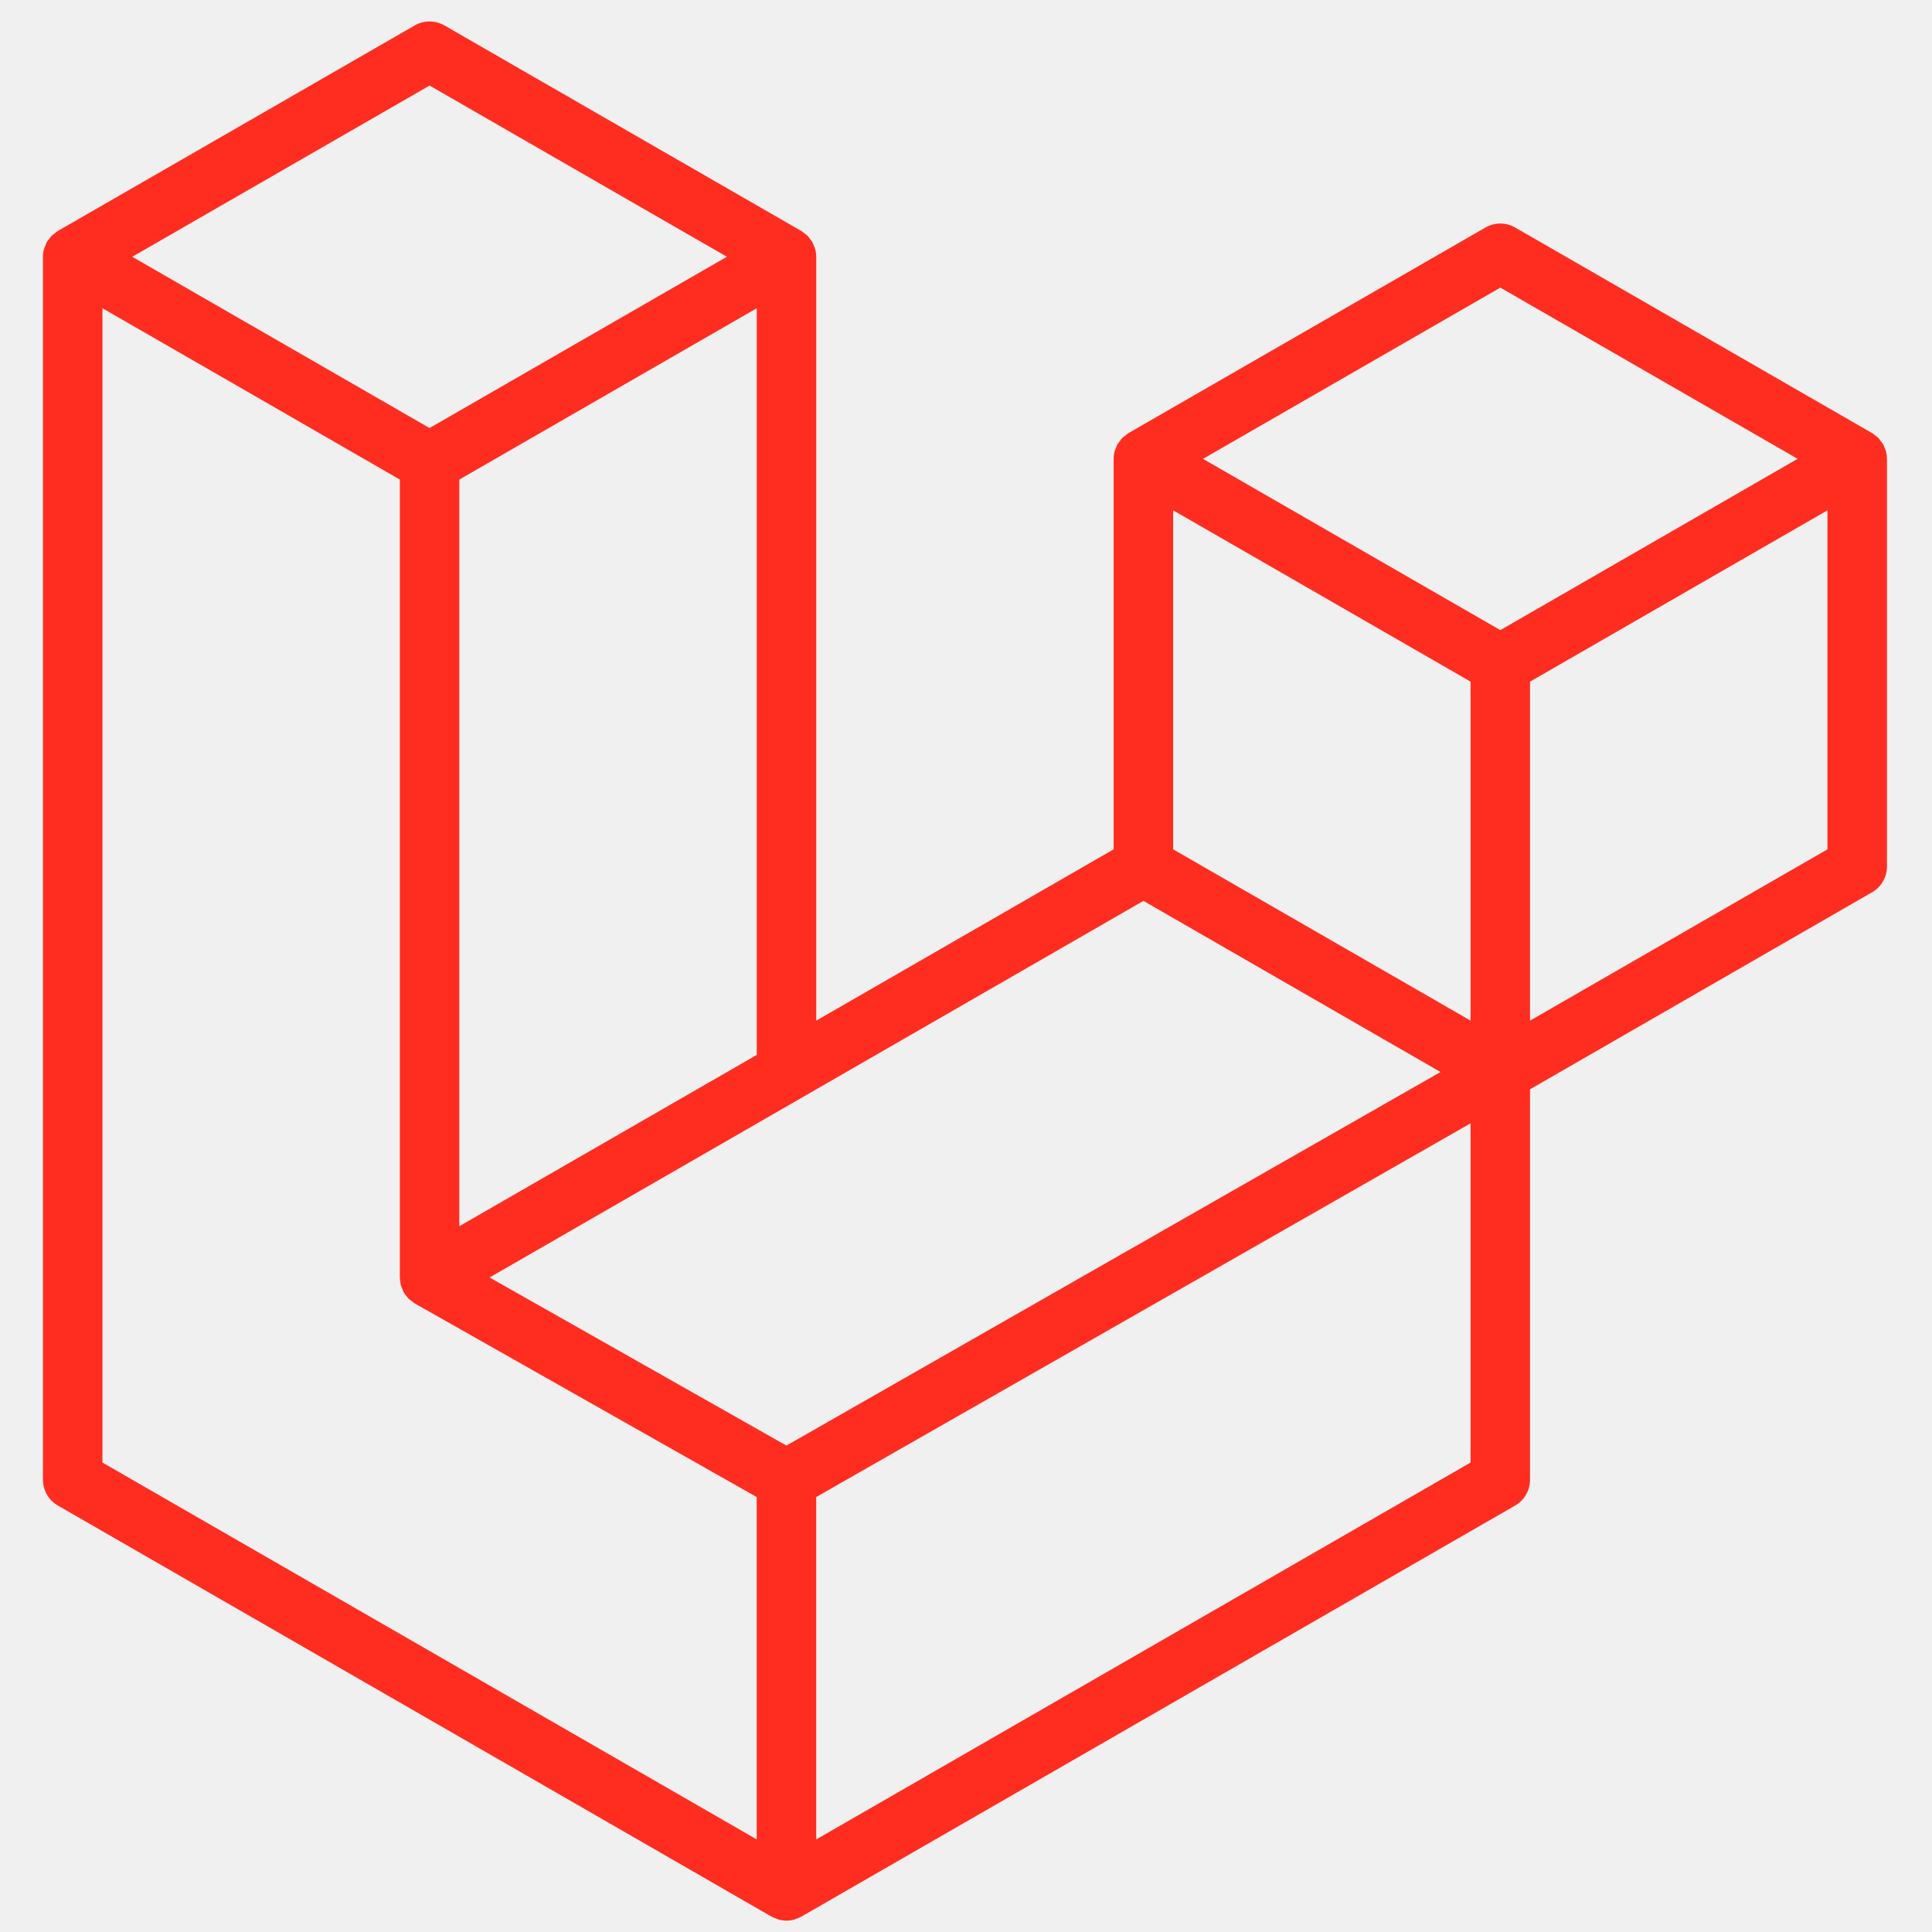
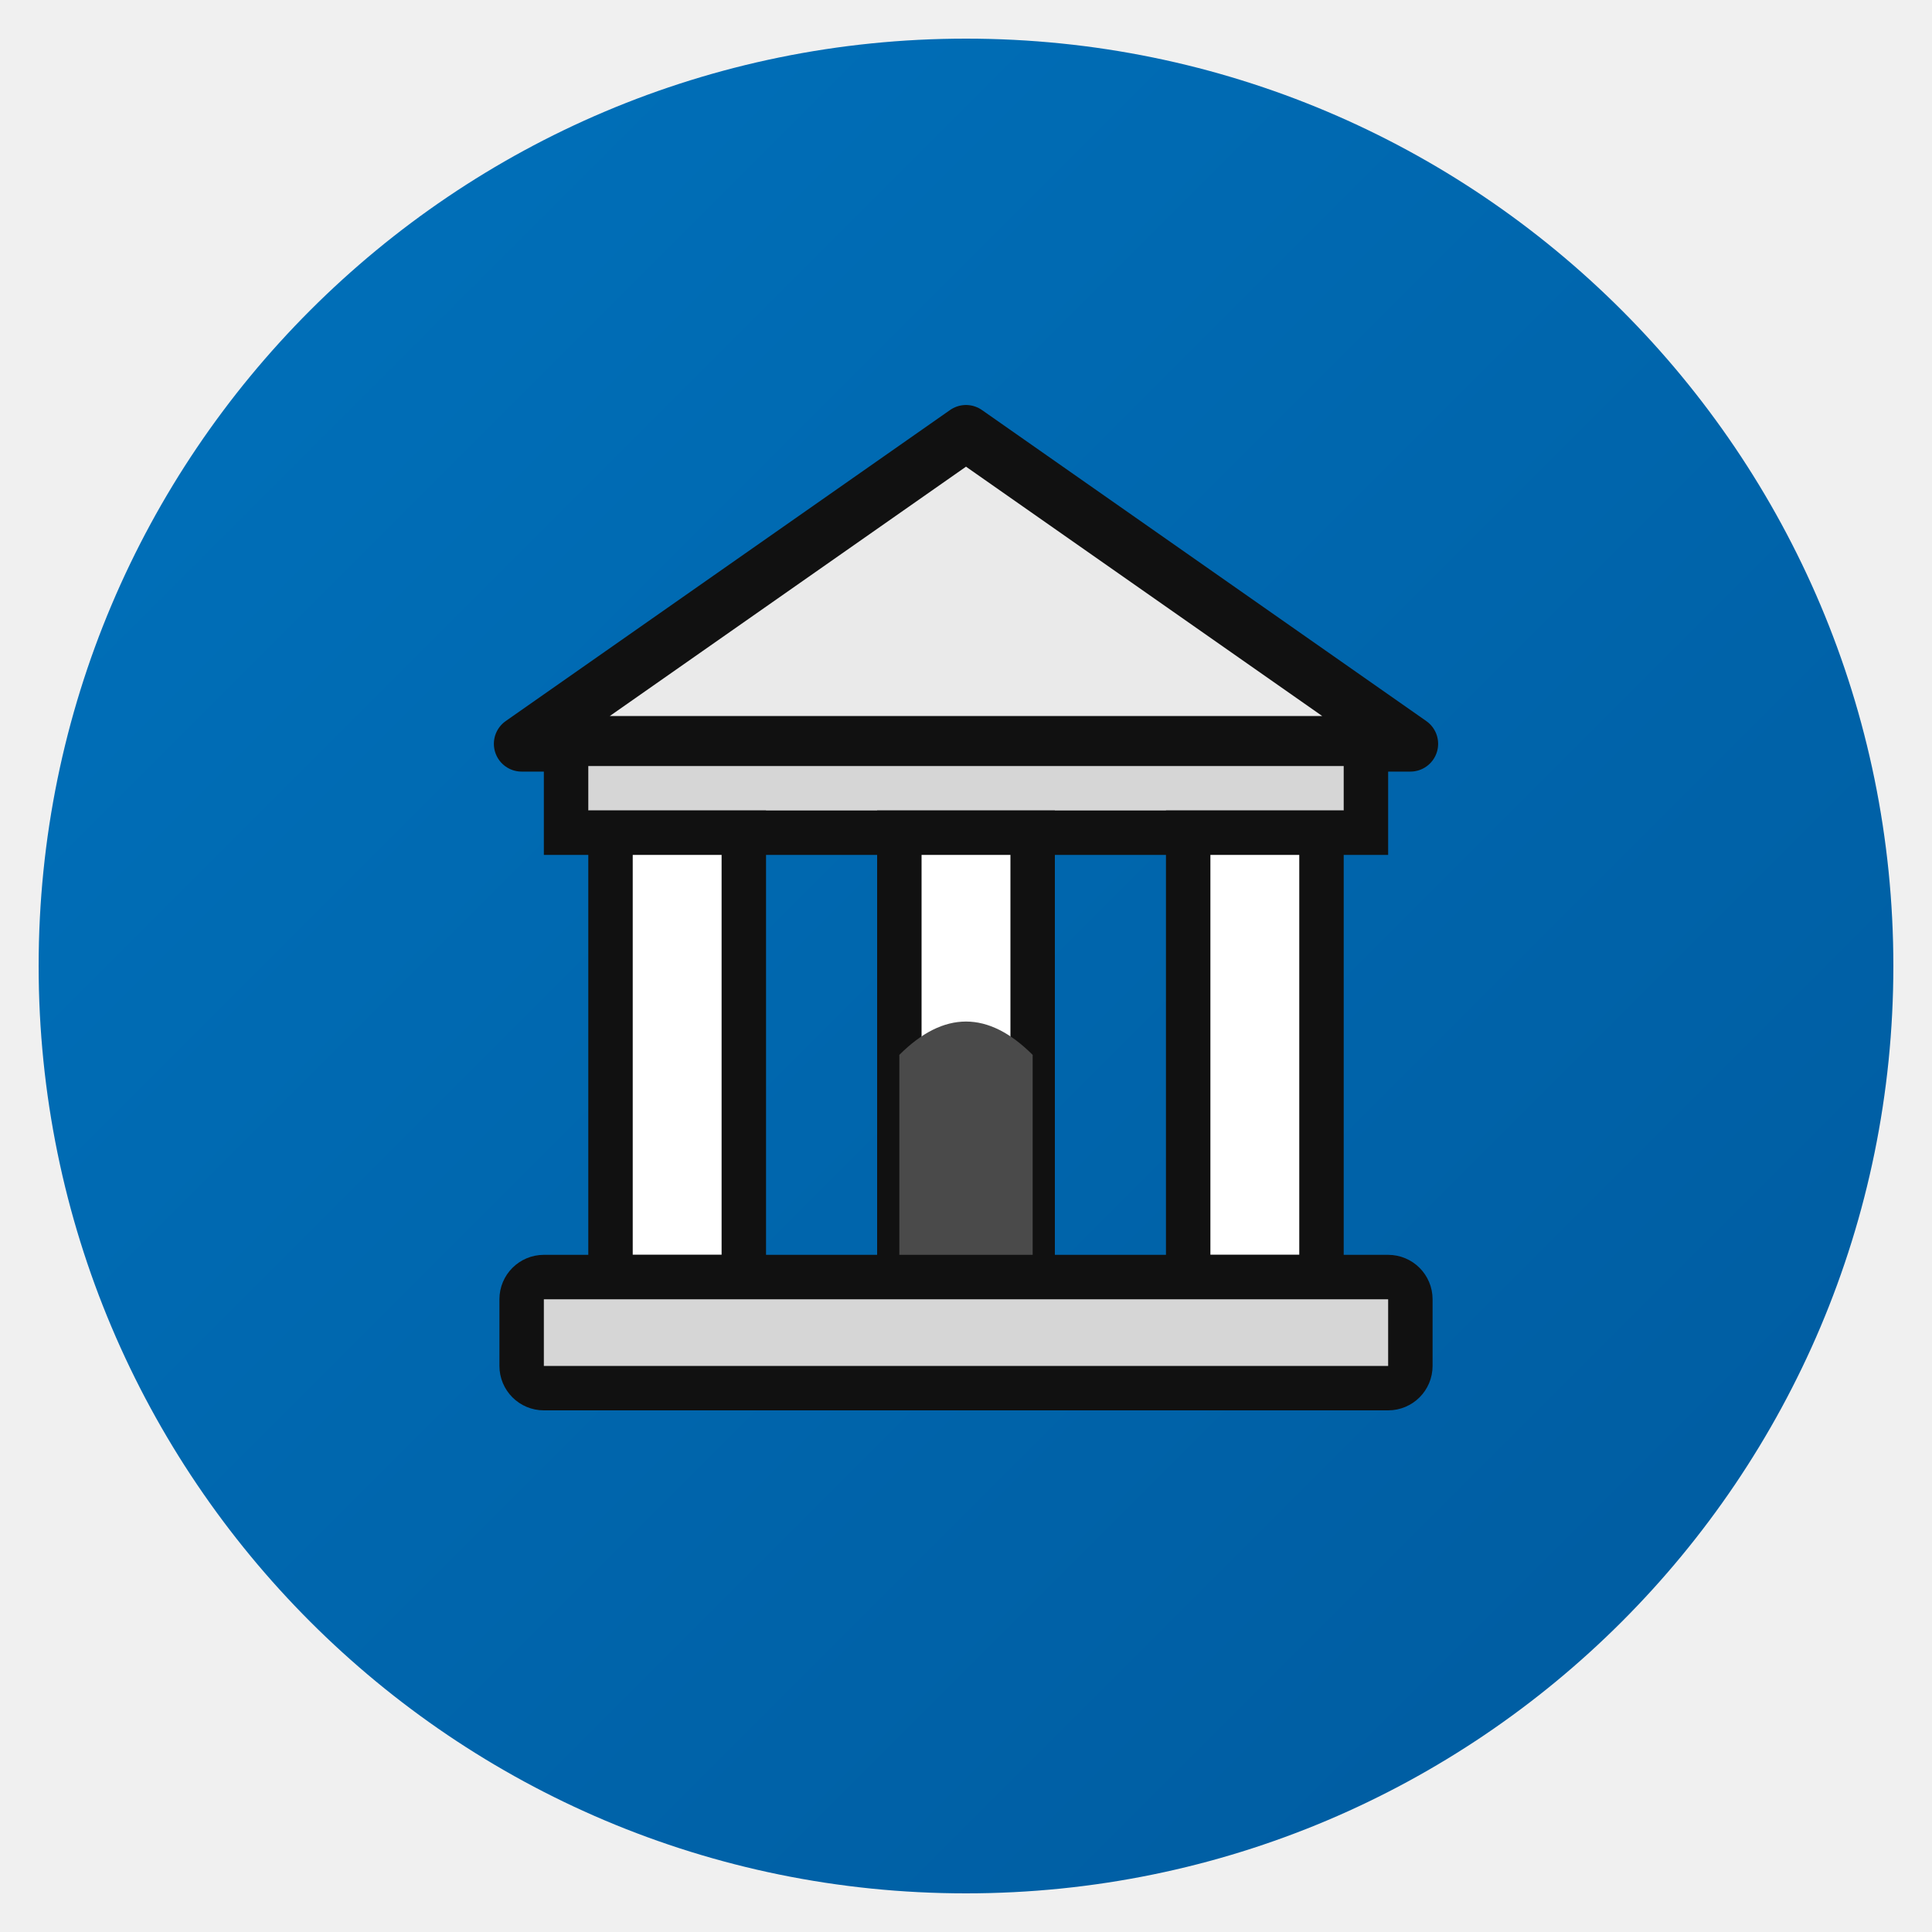
- <svg xmlns="http://www.w3.org/2000/svg" width="166" height="166" viewBox="0 0 166 166" fill="none">
-   <path fill-rule="evenodd" clip-rule="evenodd" d="M162.041 38.759C162.099 38.977 162.129 39.201 162.13 39.426V74.452C162.13 74.902 162.011 75.344 161.786 75.733C161.561 76.122 161.237 76.444 160.847 76.668L131.462 93.594V127.141C131.462 128.054 130.977 128.897 130.186 129.357L68.847 164.683C68.707 164.763 68.554 164.814 68.401 164.868C68.343 164.887 68.289 164.922 68.228 164.938C67.8 165.051 67.349 165.051 66.92 164.938C66.85 164.919 66.786 164.881 66.719 164.855C66.579 164.804 66.432 164.76 66.298 164.683L4.972 129.357C4.583 129.133 4.259 128.81 4.034 128.421C3.808 128.032 3.69 127.591 3.689 127.141L3.689 22.063C3.689 21.834 3.721 21.61 3.779 21.393C3.798 21.32 3.843 21.253 3.868 21.179C3.916 21.045 3.961 20.908 4.031 20.783C4.079 20.7 4.149 20.633 4.206 20.557C4.28 20.454 4.347 20.349 4.433 20.26C4.506 20.186 4.602 20.132 4.685 20.068C4.778 19.992 4.861 19.909 4.966 19.848L35.633 2.185C36.022 1.961 36.462 1.844 36.91 1.844C37.358 1.844 37.798 1.961 38.186 2.185L68.851 19.848H68.857C68.959 19.912 69.045 19.992 69.138 20.065C69.221 20.129 69.313 20.186 69.387 20.257C69.476 20.349 69.54 20.454 69.616 20.557C69.671 20.633 69.744 20.7 69.789 20.783C69.862 20.911 69.904 21.045 69.955 21.179C69.98 21.253 70.025 21.32 70.044 21.396C70.103 21.614 70.133 21.838 70.133 22.063V87.694L95.686 72.974V39.423C95.686 39.2 95.718 38.973 95.775 38.759C95.798 38.683 95.839 38.615 95.865 38.542C95.916 38.408 95.96 38.271 96.031 38.146C96.079 38.063 96.149 37.996 96.203 37.92C96.279 37.818 96.343 37.712 96.433 37.623C96.506 37.549 96.599 37.495 96.681 37.431C96.777 37.355 96.86 37.272 96.962 37.211L127.633 19.548C128.021 19.324 128.461 19.206 128.91 19.206C129.358 19.206 129.798 19.324 130.186 19.548L160.85 37.211C160.959 37.275 161.042 37.355 161.137 37.428C161.217 37.492 161.31 37.549 161.383 37.62C161.473 37.712 161.536 37.818 161.613 37.92C161.67 37.996 161.741 38.063 161.785 38.146C161.859 38.271 161.9 38.408 161.951 38.542C161.98 38.615 162.021 38.683 162.041 38.759ZM157.018 72.974V43.848L146.287 50.028L131.462 58.568V87.694L157.021 72.974H157.018ZM126.354 125.663V96.518L111.771 104.85L70.13 128.626V158.046L126.354 125.663ZM8.801 26.485V125.663L65.018 158.043V128.629L35.649 112L35.64 111.994L35.627 111.988C35.528 111.93 35.445 111.847 35.353 111.777C35.273 111.713 35.18 111.662 35.11 111.592L35.104 111.582C35.021 111.502 34.963 111.403 34.893 111.314C34.829 111.228 34.753 111.154 34.702 111.065L34.699 111.055C34.641 110.96 34.606 110.845 34.565 110.736C34.523 110.64 34.469 110.551 34.443 110.449C34.411 110.328 34.405 110.197 34.392 110.072C34.379 109.976 34.354 109.881 34.354 109.785V109.778V41.205L19.532 32.662L8.801 26.485ZM36.913 7.35L11.364 22.063L36.907 36.777L62.453 22.06L36.907 7.35H36.913ZM50.2 99.174L65.022 90.637V26.485L54.291 32.665L39.466 41.205V105.357L50.2 99.174ZM128.91 24.713L103.363 39.426L128.91 54.14L154.453 39.423L128.91 24.713ZM126.354 58.568L111.529 50.028L100.798 43.848V72.974L115.619 81.511L126.354 87.694V58.568ZM67.571 124.205L105.042 102.803L123.772 92.109L98.245 77.405L68.854 94.334L42.066 109.762L67.571 124.205Z" fill="#FF2D20" />
+ <svg xmlns="http://www.w3.org/2000/svg" viewBox="0 0 100 100" width="100%" height="100%">
+   <defs>
+     <linearGradient id="blueGradient" x1="0%" y1="0%" x2="100%" y2="100%">
+       <stop offset="0%" stop-color="#0072BC" />
+       <stop offset="100%" stop-color="#005A9E" />
+     </linearGradient>
+   </defs>
+   <circle cx="50" cy="50" r="48" fill="url(#blueGradient)" />
+   <g transform="translate(50, 50) scale(1.15)">
+     <path d="M-20,-10 L0,-24 L20,-10 Z" fill="#EAEAEA" stroke="#111111" stroke-width="2.5" stroke-linejoin="round" />
+     <rect x="-18" y="-10" width="36" height="4" fill="#D6D6D6" stroke="#111111" stroke-width="2" />
+     <rect x="-16" y="-6" width="6" height="20" fill="#FFFFFF" stroke="#111111" stroke-width="2" />
+     <rect x="-3" y="-6" width="6" height="20" fill="#FFFFFF" stroke="#111111" stroke-width="2" />
+     <rect x="10" y="-6" width="6" height="20" fill="#FFFFFF" stroke="#111111" stroke-width="2" />
+     <path d="M-3,4 Q0,1 3,4 L3,14 L-3,14 Z" fill="#4A4A4A" />
+     <rect x="-20" y="14" width="40" height="5" fill="#D6D6D6" stroke="#111111" stroke-width="2" rx="1" />
+   </g>
</svg>
